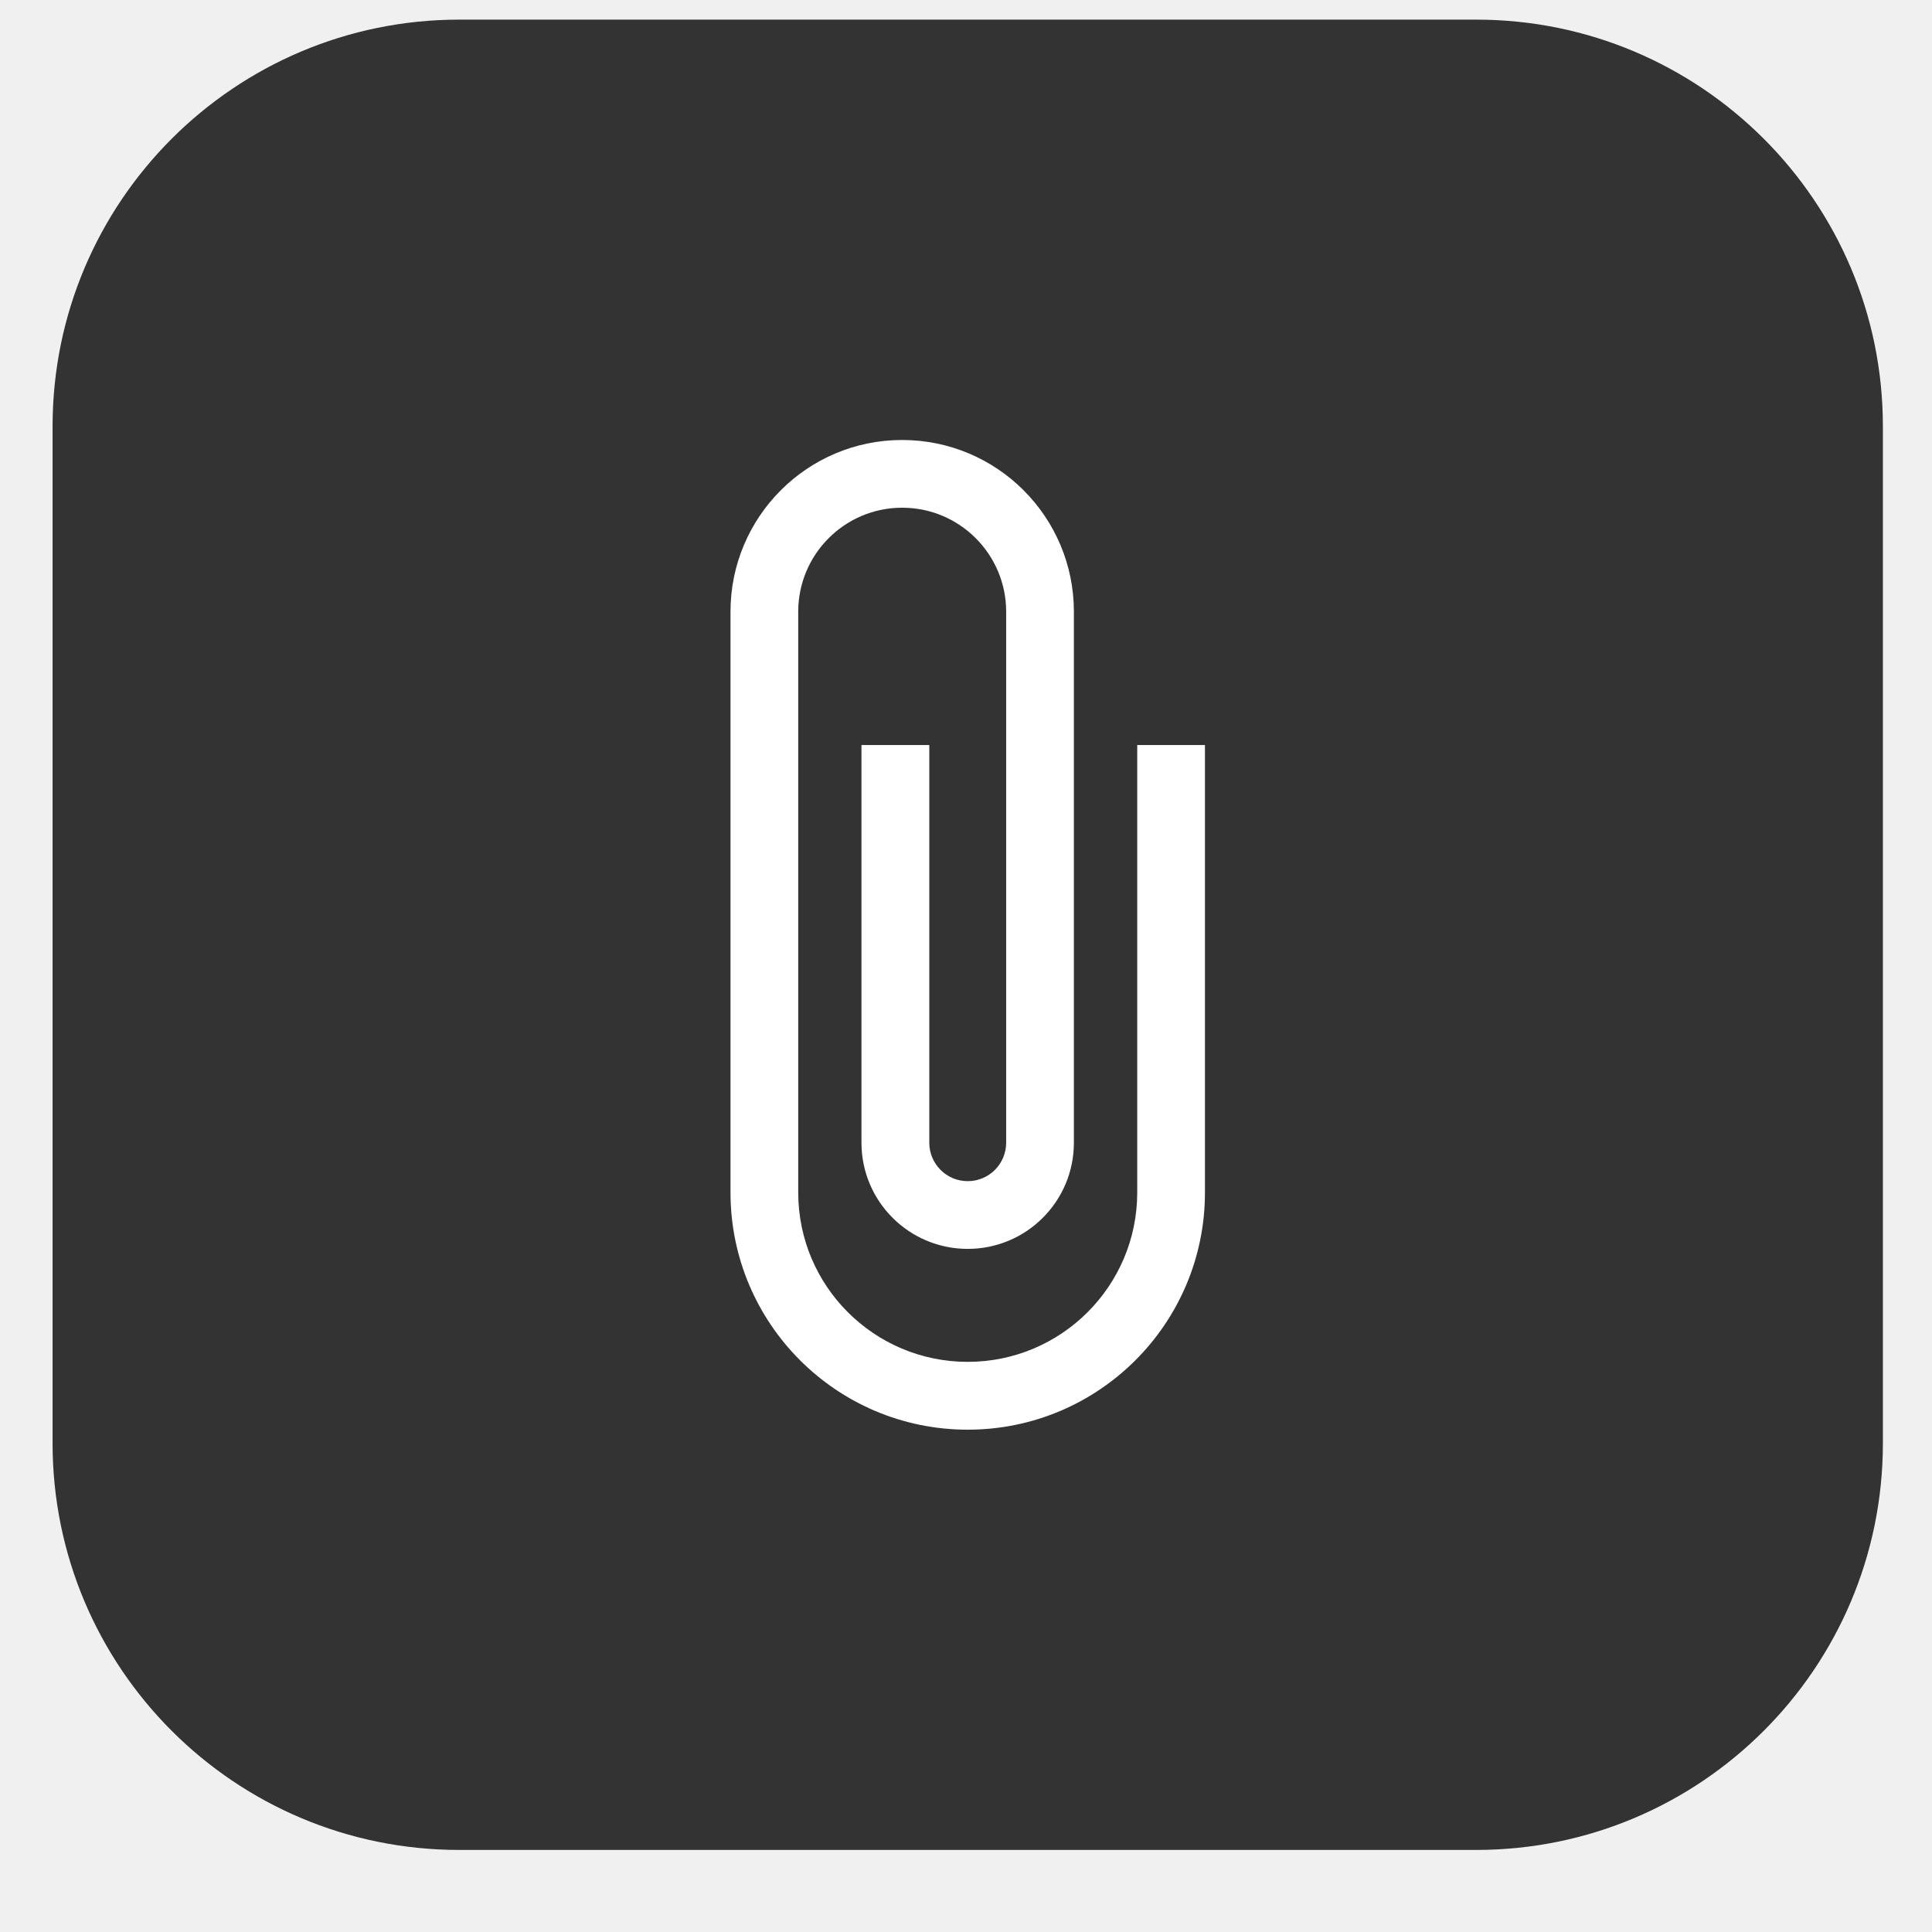
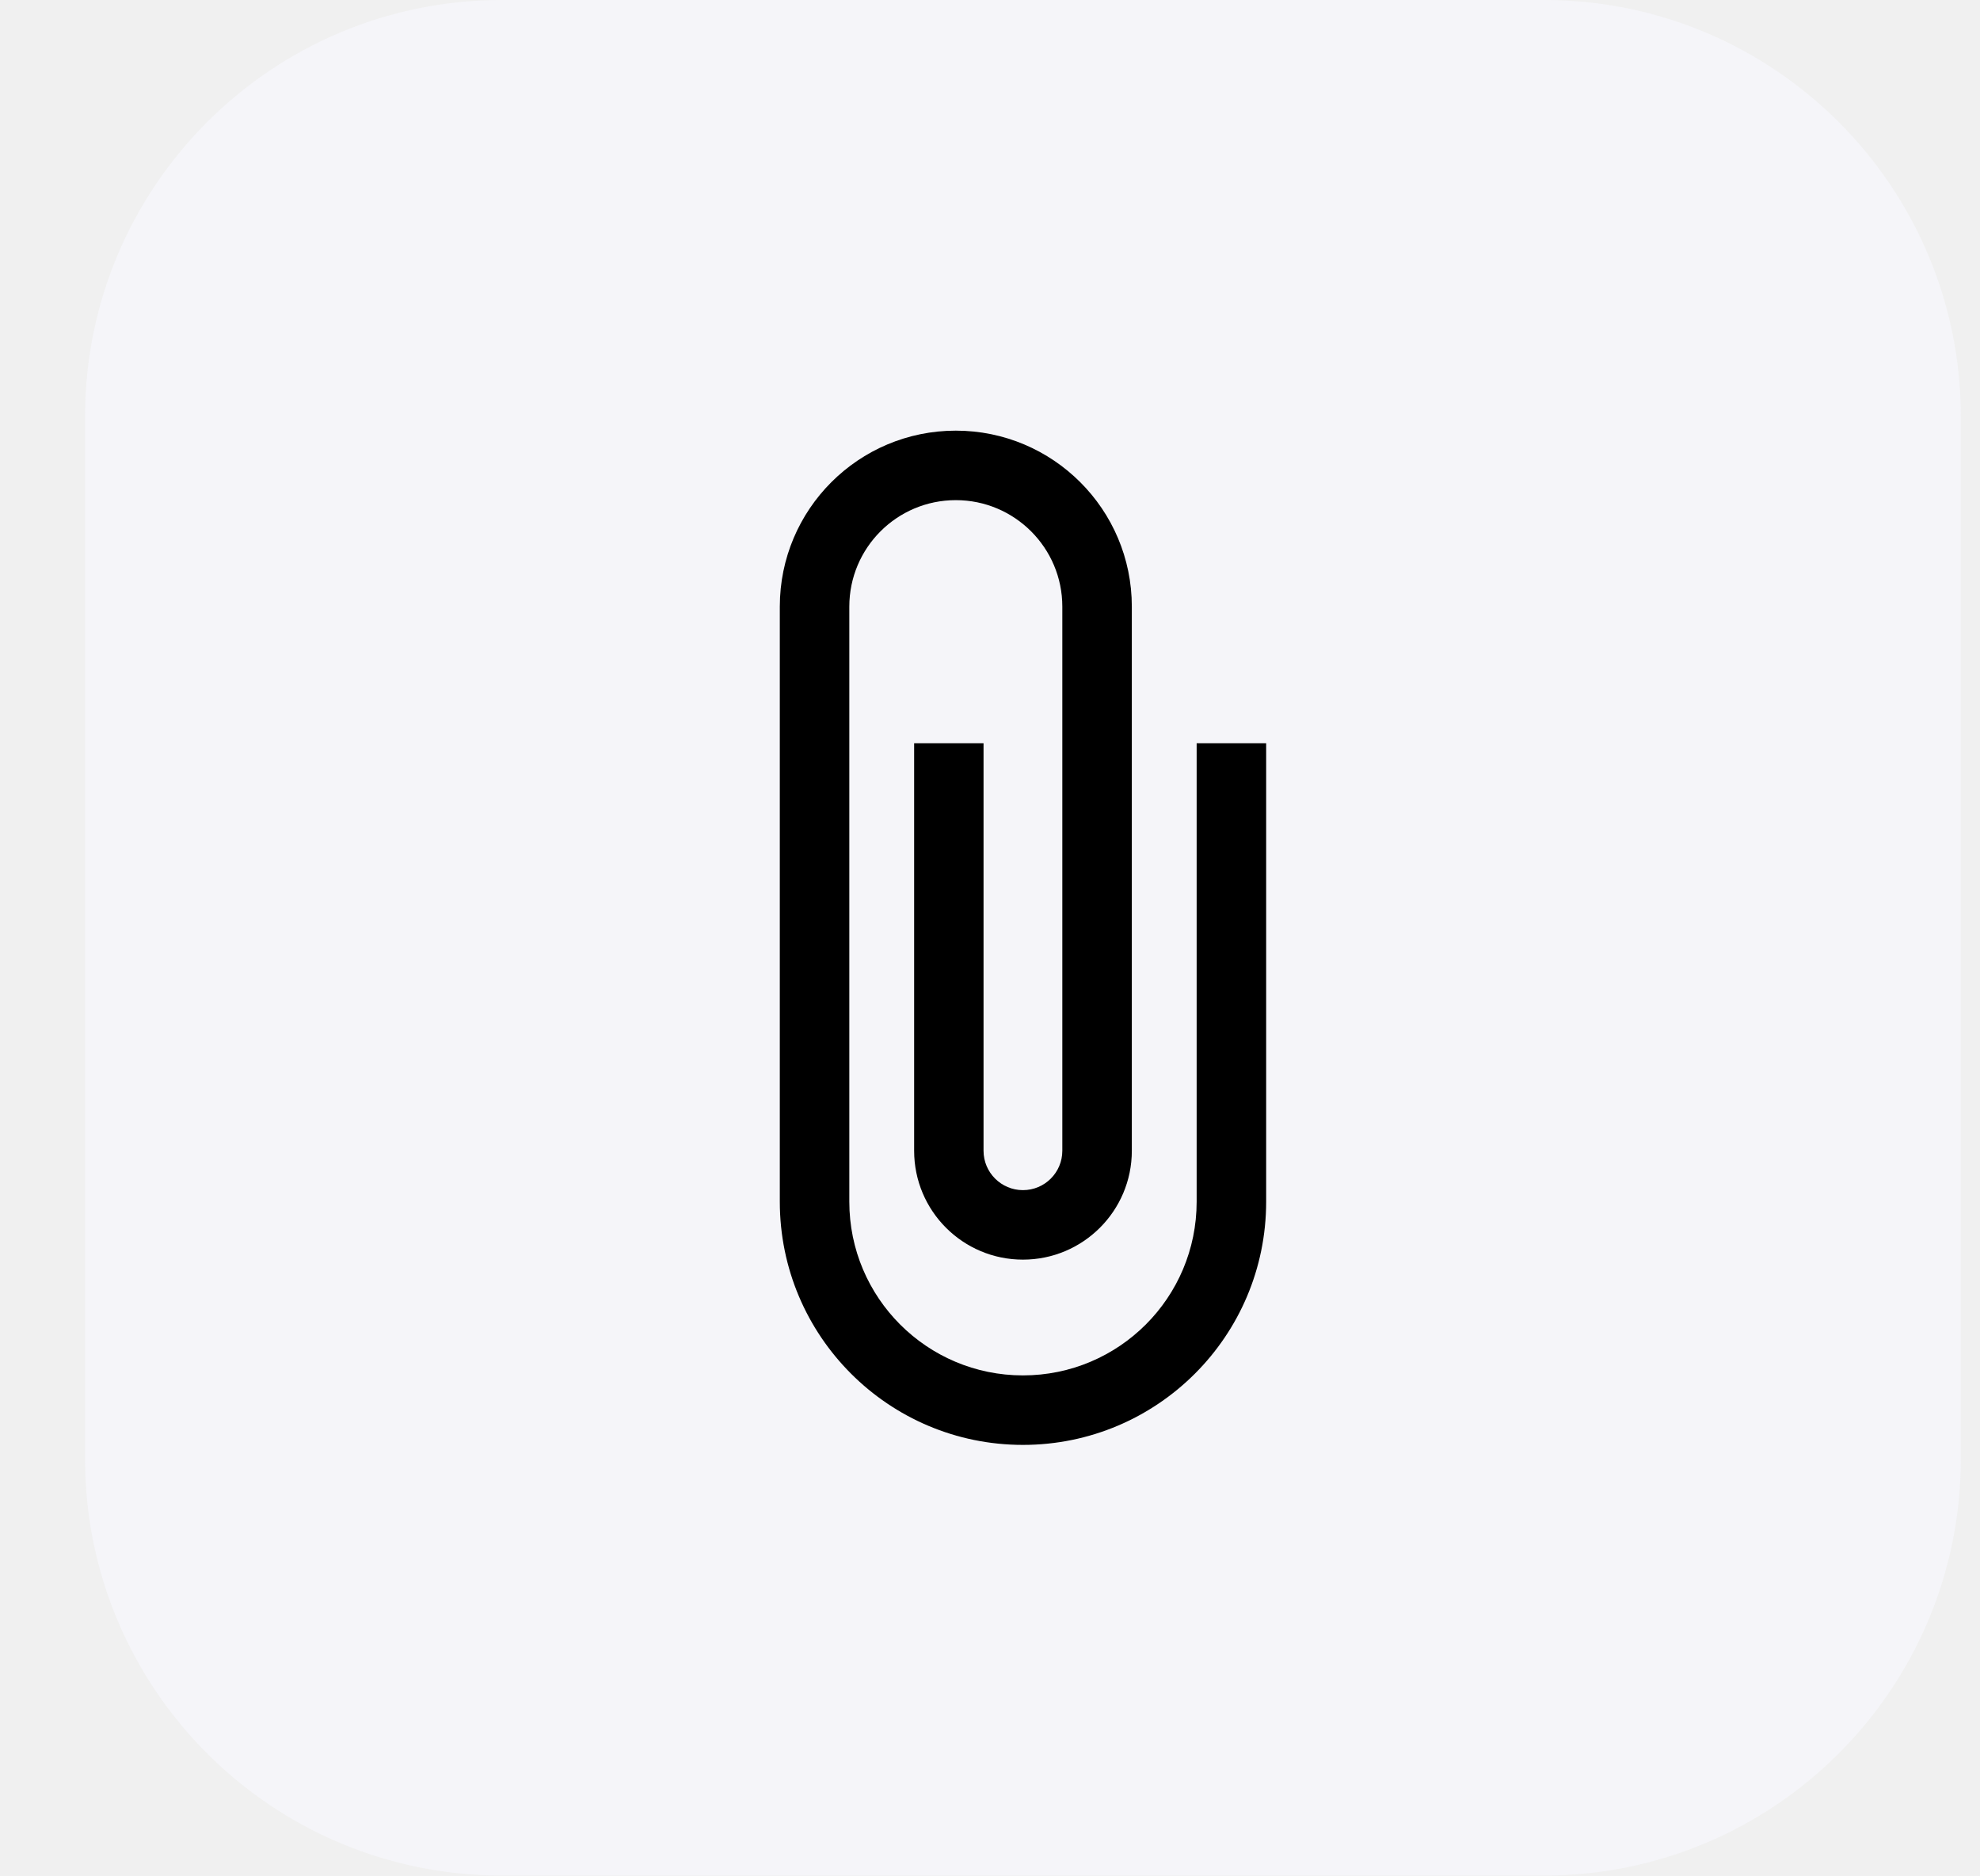
- <svg xmlns="http://www.w3.org/2000/svg" width="19" height="19" viewBox="0 0 19 19" fill="none">
-   <rect x="0.517" y="0.193" width="18" height="18" rx="4" fill="#333333" />
-   <path fill-rule="evenodd" clip-rule="evenodd" d="M7.184 6.016C7.184 5.083 7.94 4.327 8.872 4.327C9.805 4.327 10.561 5.083 10.561 6.016V11.238C10.561 11.815 10.094 12.282 9.517 12.282C8.94 12.282 8.472 11.815 8.472 11.238V7.327H9.139V11.238C9.139 11.446 9.308 11.616 9.517 11.616C9.726 11.616 9.895 11.446 9.895 11.238V6.016C9.895 5.451 9.437 4.993 8.872 4.993C8.308 4.993 7.85 5.451 7.85 6.016V11.727C7.85 12.647 8.596 13.393 9.517 13.393C10.437 13.393 11.184 12.647 11.184 11.727V7.327H11.85V11.727C11.85 13.015 10.806 14.06 9.517 14.06C8.228 14.06 7.184 13.015 7.184 11.727V6.016Z" fill="white" />
+ <svg xmlns="http://www.w3.org/2000/svg" width="19" height="18" viewBox="0 0 19 18" fill="none">
+   <rect x="0.816" width="18" height="18" rx="4" fill="#F5F5F9" />
+   <path fill-rule="evenodd" clip-rule="evenodd" d="M7.483 5.822C7.483 4.889 8.239 4.133 9.172 4.133C10.104 4.133 10.861 4.889 10.861 5.822V11.044C10.861 11.621 10.393 12.089 9.816 12.089C9.239 12.089 8.772 11.621 8.772 11.044V7.133H9.438V11.044C9.438 11.253 9.608 11.422 9.816 11.422C10.025 11.422 10.194 11.253 10.194 11.044V5.822C10.194 5.258 9.736 4.8 9.172 4.8C8.607 4.8 8.15 5.258 8.15 5.822V11.533C8.15 12.454 8.896 13.2 9.816 13.2C10.737 13.2 11.483 12.454 11.483 11.533V7.133H12.15V11.533C12.15 12.822 11.105 13.867 9.816 13.867C8.528 13.867 7.483 12.822 7.483 11.533V5.822Z" fill="black" />
</svg>
